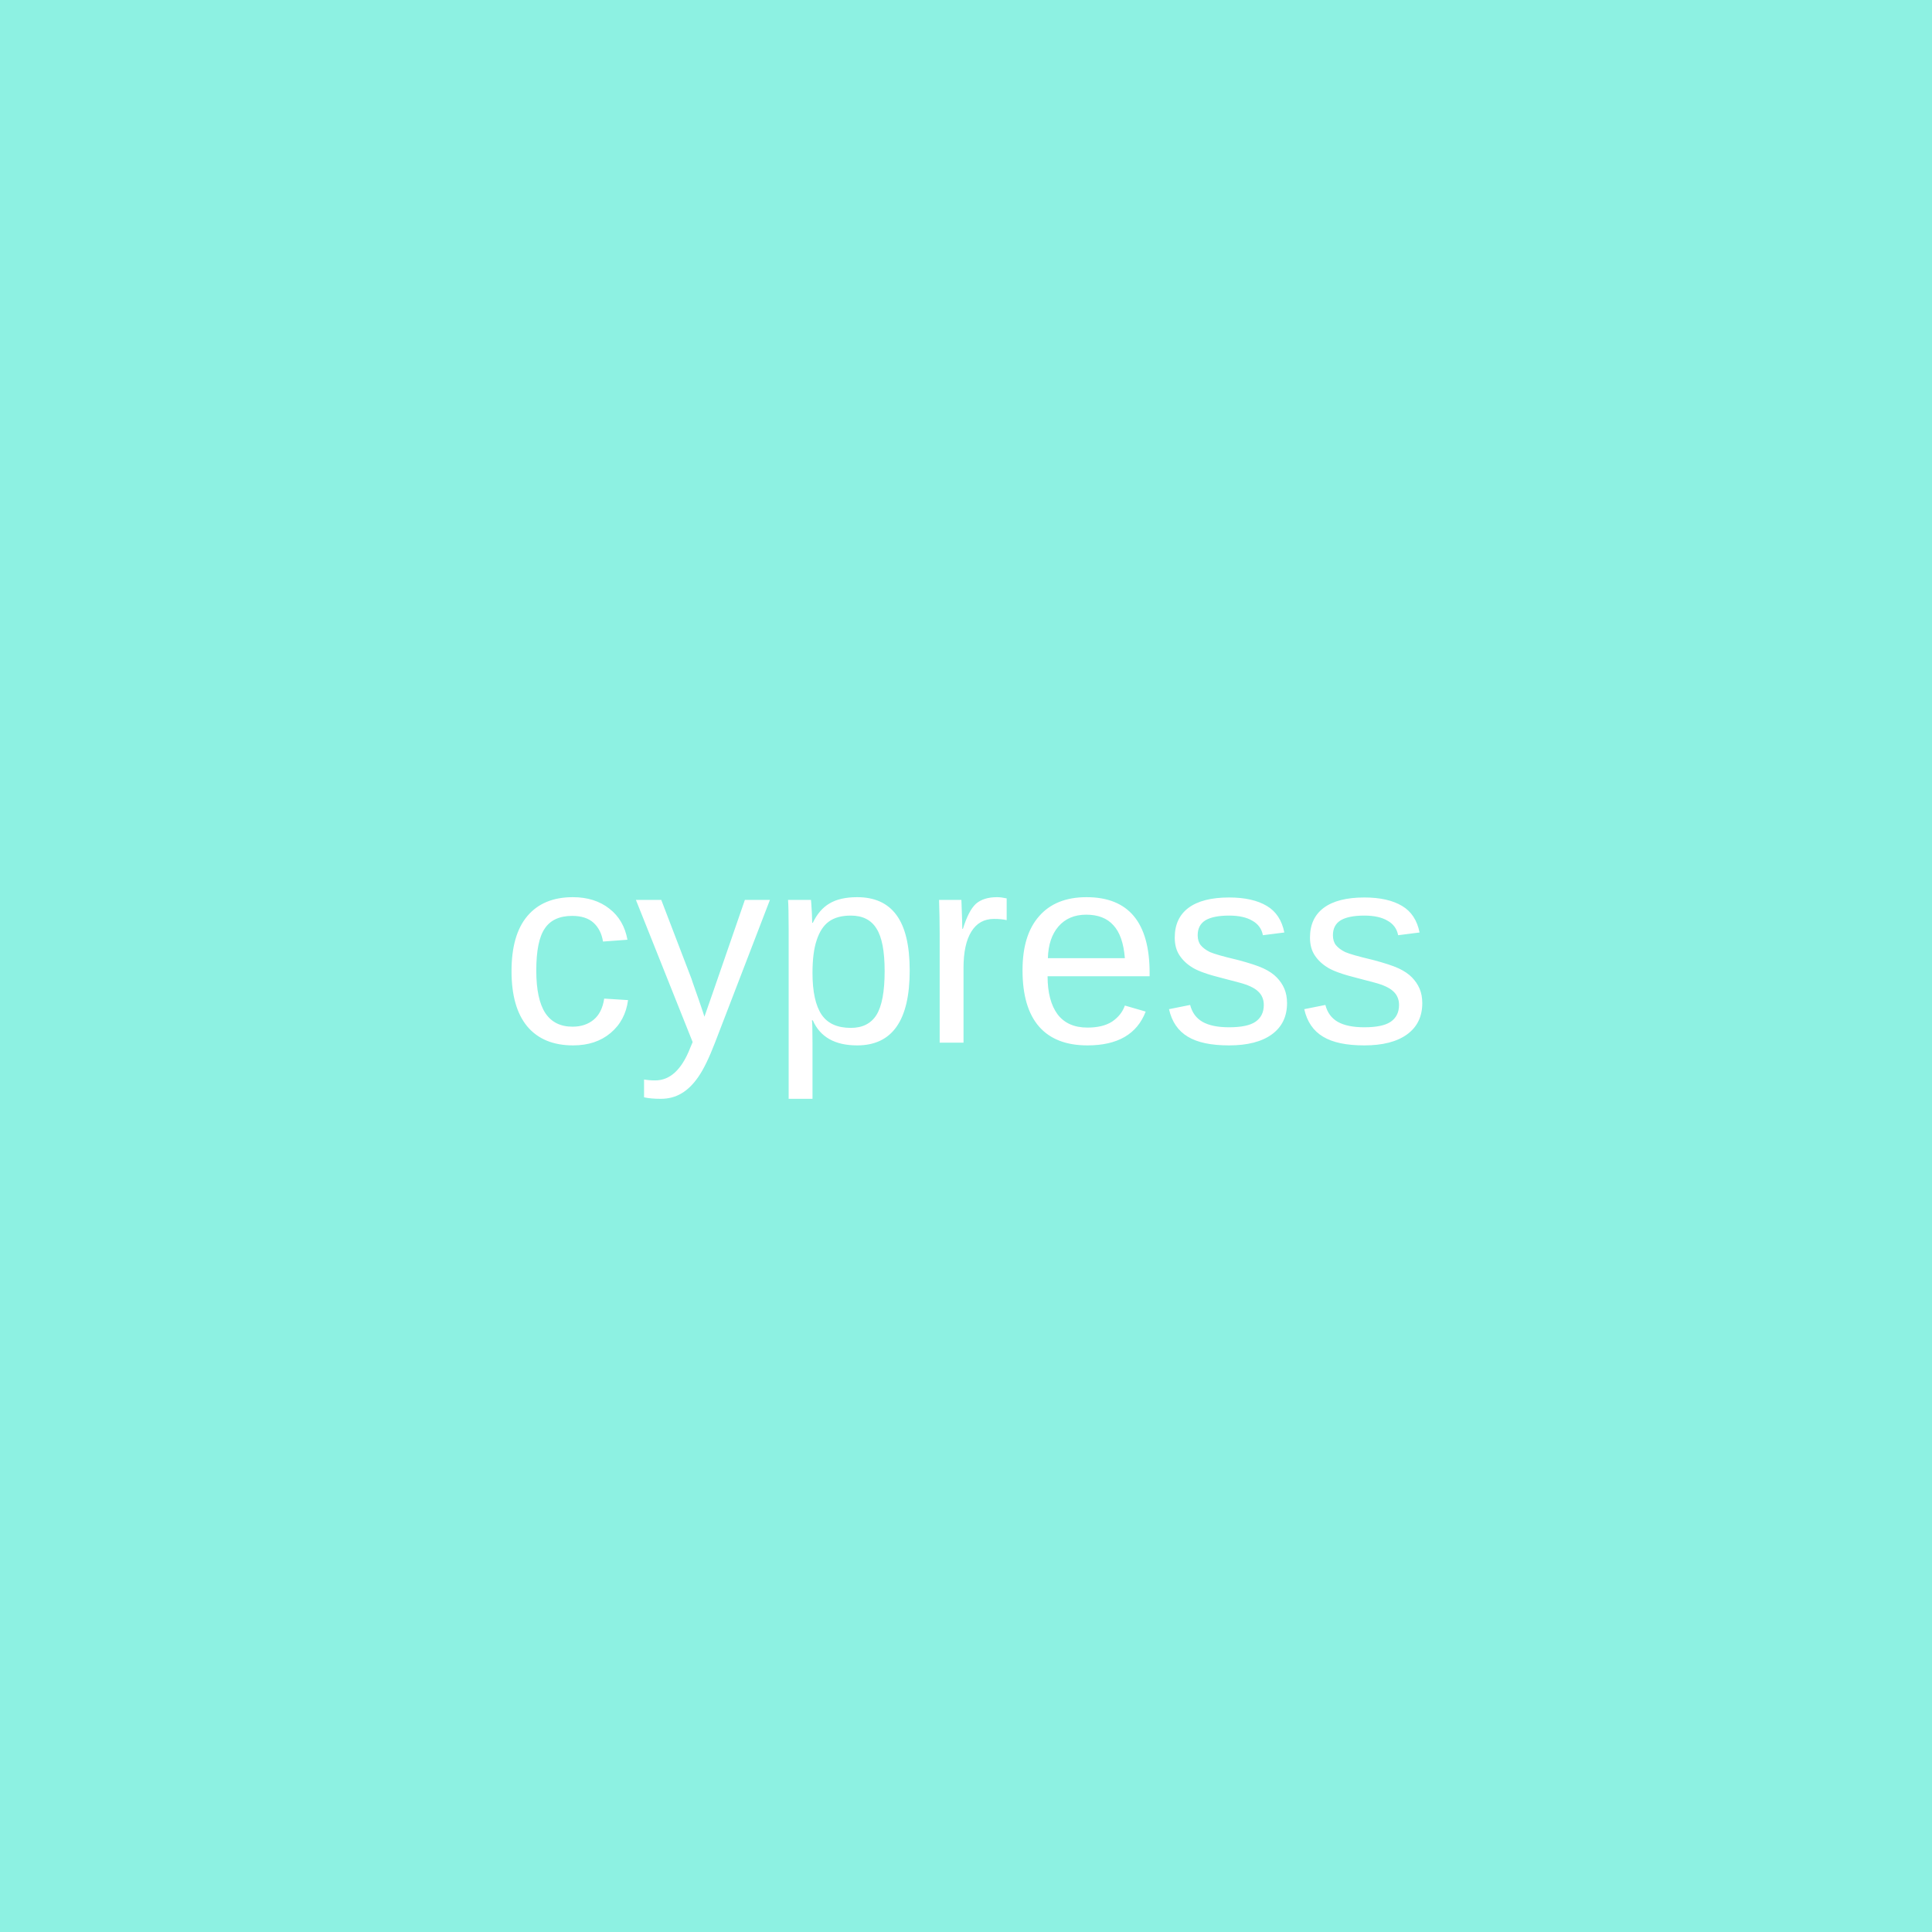
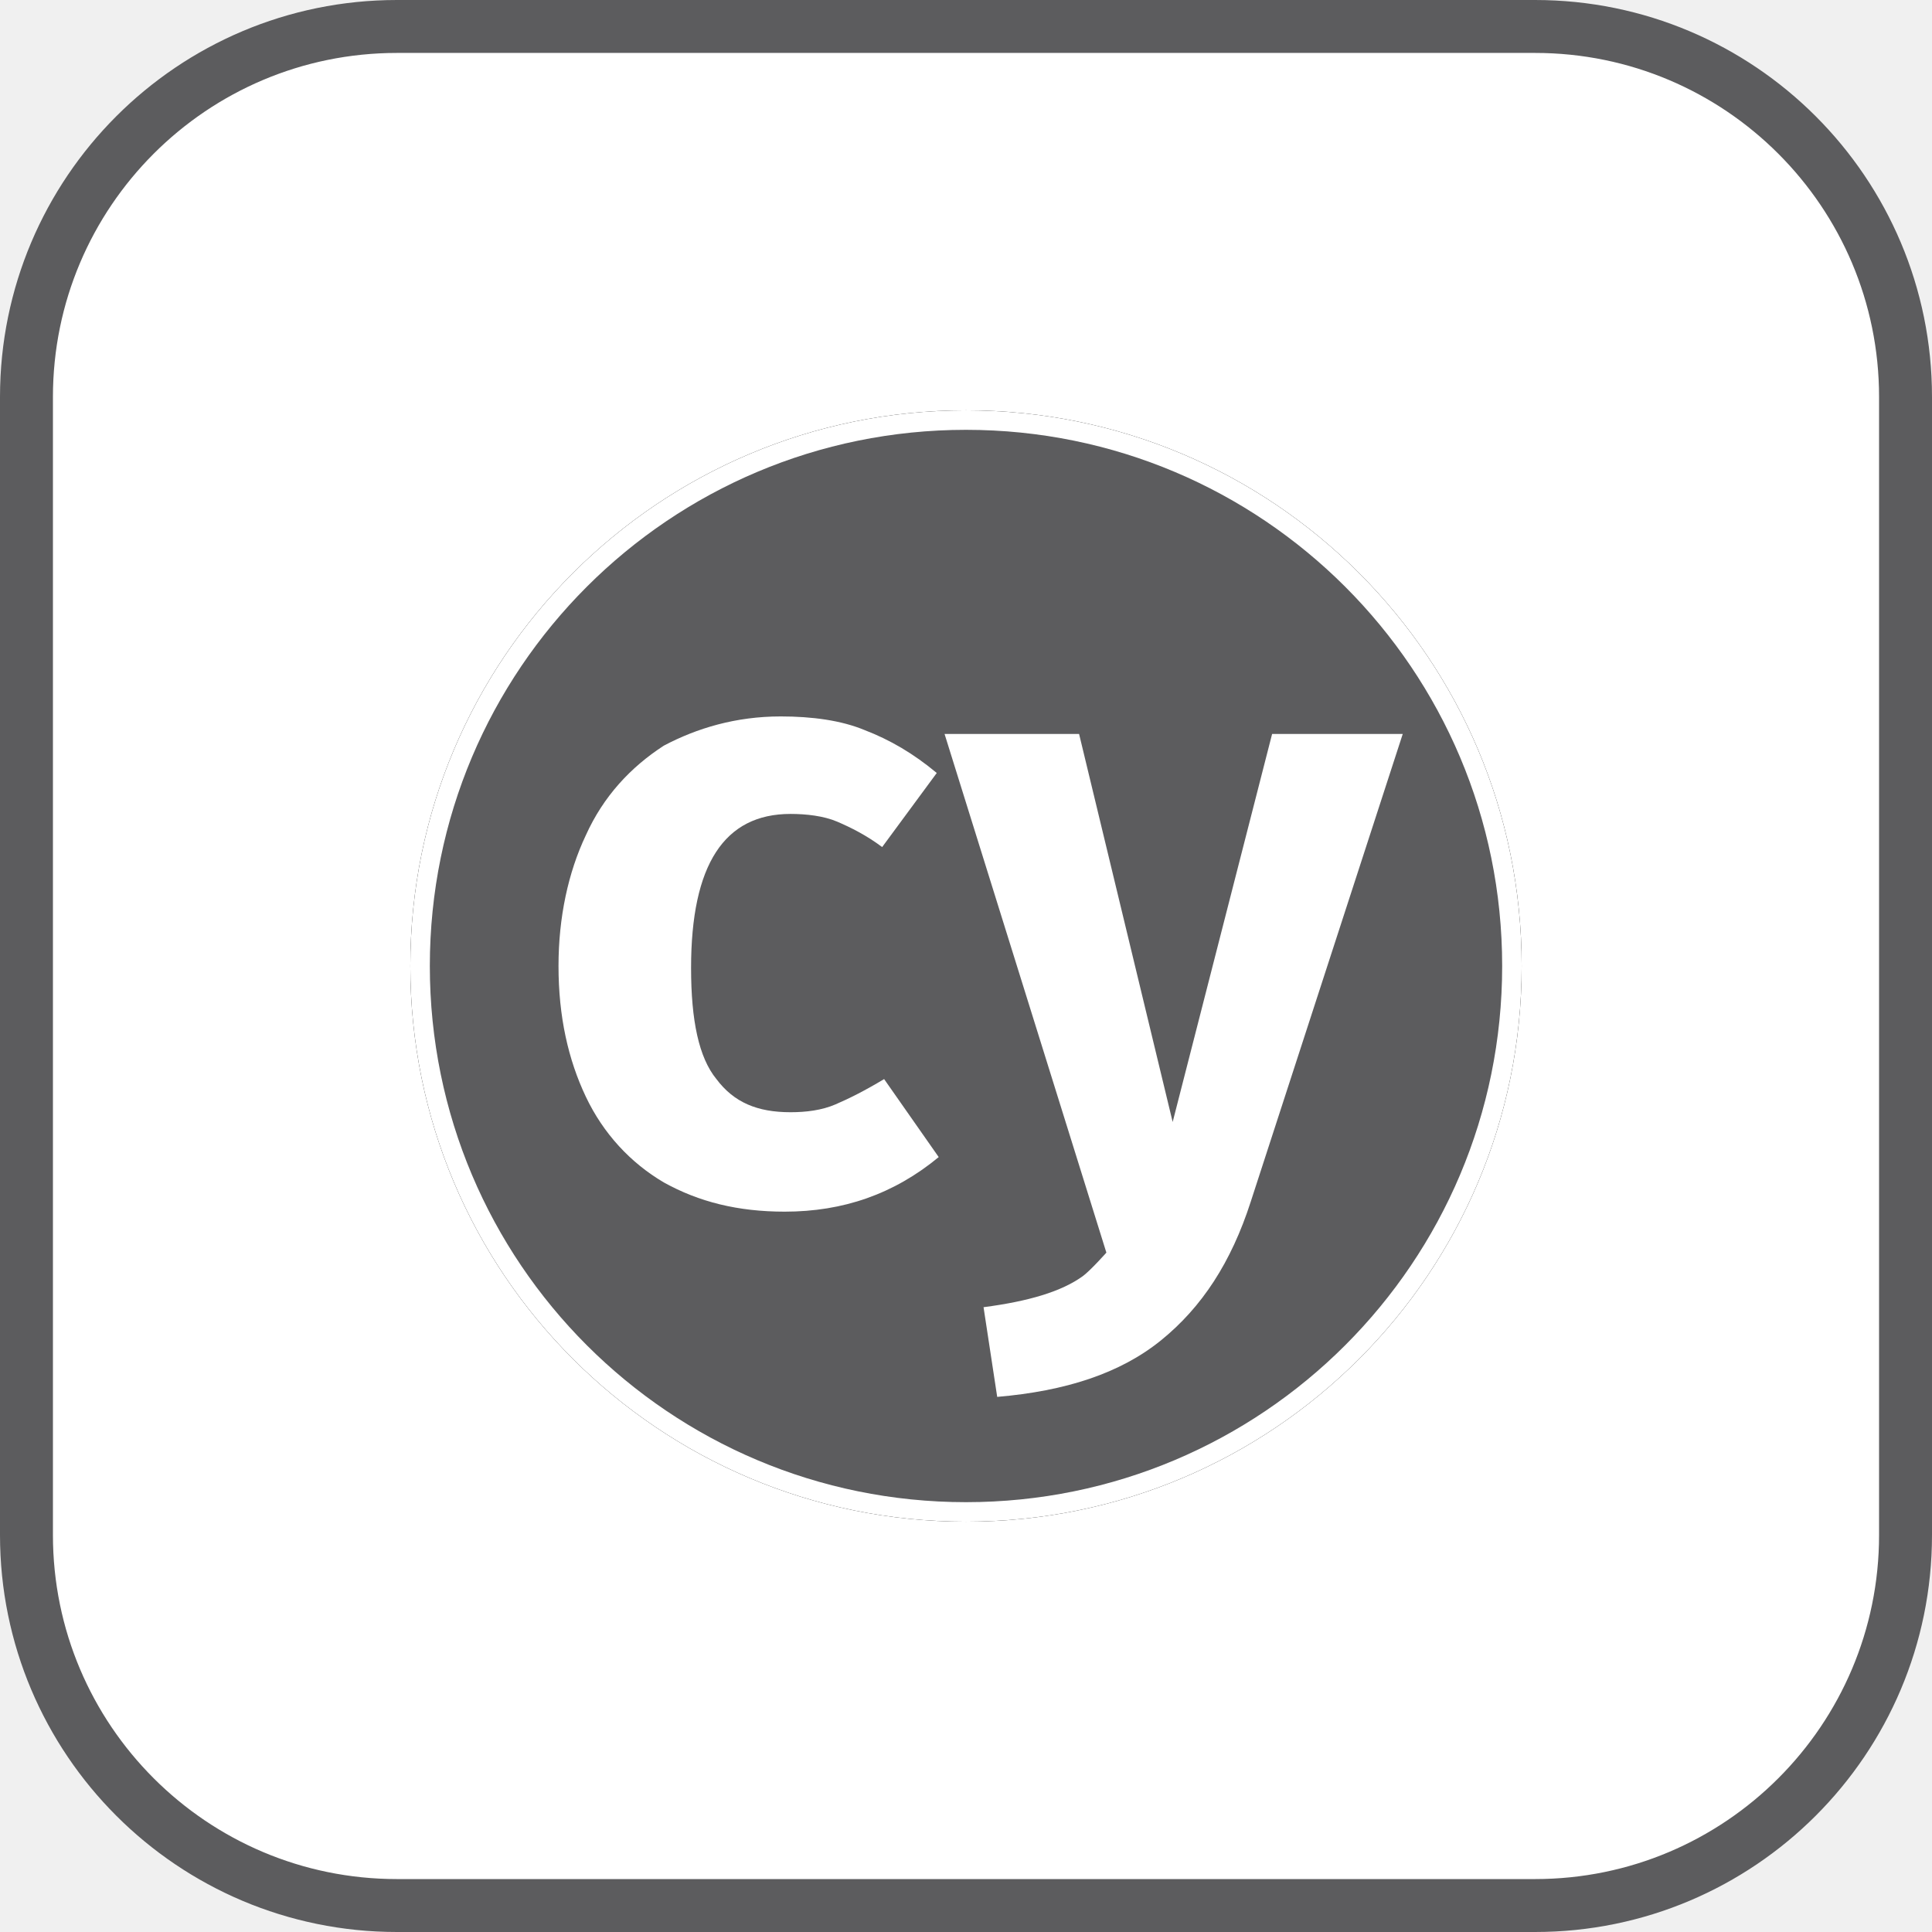
- <svg xmlns="http://www.w3.org/2000/svg" width="100" height="100">
-   <rect width="100%" height="100%" fill="#8df1e2" />
-   <text x="50%" y="50%" font-family="Arial, sans-serif" font-size="14" fill="white" text-anchor="middle" dominant-baseline="middle">
-       cypress
-     </text>
+ <svg xmlns="http://www.w3.org/2000/svg" xmlns:xlink="http://www.w3.org/1999/xlink" viewBox="0 0 73 73" version="1.1" fill="#000000">
+   <g id="SVGRepo_bgCarrier" stroke-width="0" />
+   <g id="SVGRepo_tracerCarrier" stroke-linecap="round" stroke-linejoin="round" />
+   <g id="SVGRepo_iconCarrier">
+     <defs>
+       <path d="M21.5,0 C33.384,0 43,9.616 43,21.5 C43,33.384 33.384,43 21.5,43 C9.616,43 0,33.384 0,21.5 C0,9.616 9.616,0 21.5,0 Z" id="path-1"> </path>
+       <path d="M21.5,0 C33.384,0 43,9.616 43,21.5 C43,33.384 33.384,43 21.5,43 C9.616,43 0,33.384 0,21.5 C0,9.616 9.616,0 21.5,0 Z" id="path-3"> </path>
+       <path d="M21.5,0 C33.384,0 43,9.616 43,21.5 C43,33.384 33.384,43 21.5,43 C9.616,43 0,33.384 0,21.5 C0,9.616 9.616,0 21.5,0 Z" id="path-5"> </path>
+     </defs>
+     <g id="testing/cypress" stroke="none" stroke-width="1" fill="none" fill-rule="evenodd">
+       <g id="container" transform="translate(2, 2)" fill="#FFFFFF" fill-rule="nonzero" stroke="#5C5C5E" stroke-width="2">
+         <rect id="mask" x="-1" y="-1" width="71" height="71" rx="14"> </rect>
+       </g>
+       <g id="cypress" transform="translate(15, 15)">
+         <g id="Clipped">
+           <mask id="mask-2" fill="white">
+             <use xlink:href="#path-1"> </use>
+           </mask>
+           <g id="path-1"> </g>
+           <g id="Group" mask="url(#mask-2)">
+             <g transform="translate(0.503906, 0.503906)" id="path-3-link">
+               <g>
+                 <path d="M20.996,0 C32.601,0 41.992,9.391 41.992,20.996 C41.992,32.601 32.601,41.992 20.996,41.992 C9.391,41.992 0,32.601 0,20.996 C0,9.391 9.391,0 20.996,0 Z" id="path-3" fill="#000000" fill-rule="nonzero"> </path>
+               </g>
+               <g>
+                 <path d="M20.996,0 C32.601,0 41.992,9.391 41.992,20.996 C41.992,32.601 32.601,41.992 20.996,41.992 C9.391,41.992 0,32.601 0,20.996 C0,9.391 9.391,0 20.996,0 Z" id="path-3" fill="#FFFFFF"> </path>
+               </g>
+             </g>
+           </g>
+         </g>
+         <g id="Clipped">
+           <mask id="mask-4" fill="white">
+             <use xlink:href="#path-3"> </use>
+           </mask>
+           <g id="path-1"> </g>
+           <path d="M21.5,1.241 C32.698,1.241 41.759,10.302 41.759,21.5 C41.759,32.698 32.698,41.759 21.5,41.759 C10.302,41.759 1.241,32.698 1.241,21.5 C1.241,10.302 10.302,1.241 21.5,1.241 Z" id="Shape" fill="#5C5C5E" fill-rule="nonzero" mask="url(#mask-4)"> </path>
+         </g>
+         <g id="Clipped">
+           <mask id="mask-6" fill="white">
+             <use xlink:href="#path-5"> </use>
+           </mask>
+           <g id="path-1"> </g>
+           <path d="M32.256,30.414 C31.519,32.698 30.414,34.392 28.867,35.645 C27.32,36.897 25.257,37.56 22.679,37.781 L22.163,34.392 C23.857,34.171 25.11,33.803 25.92,33.214 C26.215,32.993 26.804,32.33 26.804,32.33 L20.69,12.733 L25.773,12.733 L29.309,27.394 L33.066,12.733 L38.002,12.733 L32.256,30.414 Z M14.501,12.07 C15.68,12.07 16.785,12.218 17.669,12.586 C18.627,12.954 19.511,13.47 20.395,14.207 L18.332,17.006 C17.743,16.564 17.153,16.269 16.638,16.048 C16.122,15.827 15.459,15.754 14.87,15.754 C12.365,15.754 11.112,17.669 11.112,21.574 C11.112,23.563 11.407,24.963 12.07,25.773 C12.733,26.657 13.617,27.025 14.87,27.025 C15.459,27.025 16.048,26.952 16.564,26.731 C17.08,26.51 17.669,26.215 18.406,25.773 L20.469,28.72 C18.774,30.119 16.859,30.782 14.649,30.782 C12.881,30.782 11.407,30.414 10.081,29.677 C8.829,28.941 7.797,27.836 7.134,26.436 C6.471,25.036 6.103,23.415 6.103,21.5 C6.103,19.658 6.471,17.964 7.134,16.564 C7.797,15.091 8.829,13.986 10.081,13.175 C11.333,12.512 12.807,12.07 14.501,12.07 Z" id="Shape" fill="#FFFFFF" fill-rule="nonzero" mask="url(#mask-6)"> </path>
+         </g>
+       </g>
+     </g>
+   </g>
</svg>
